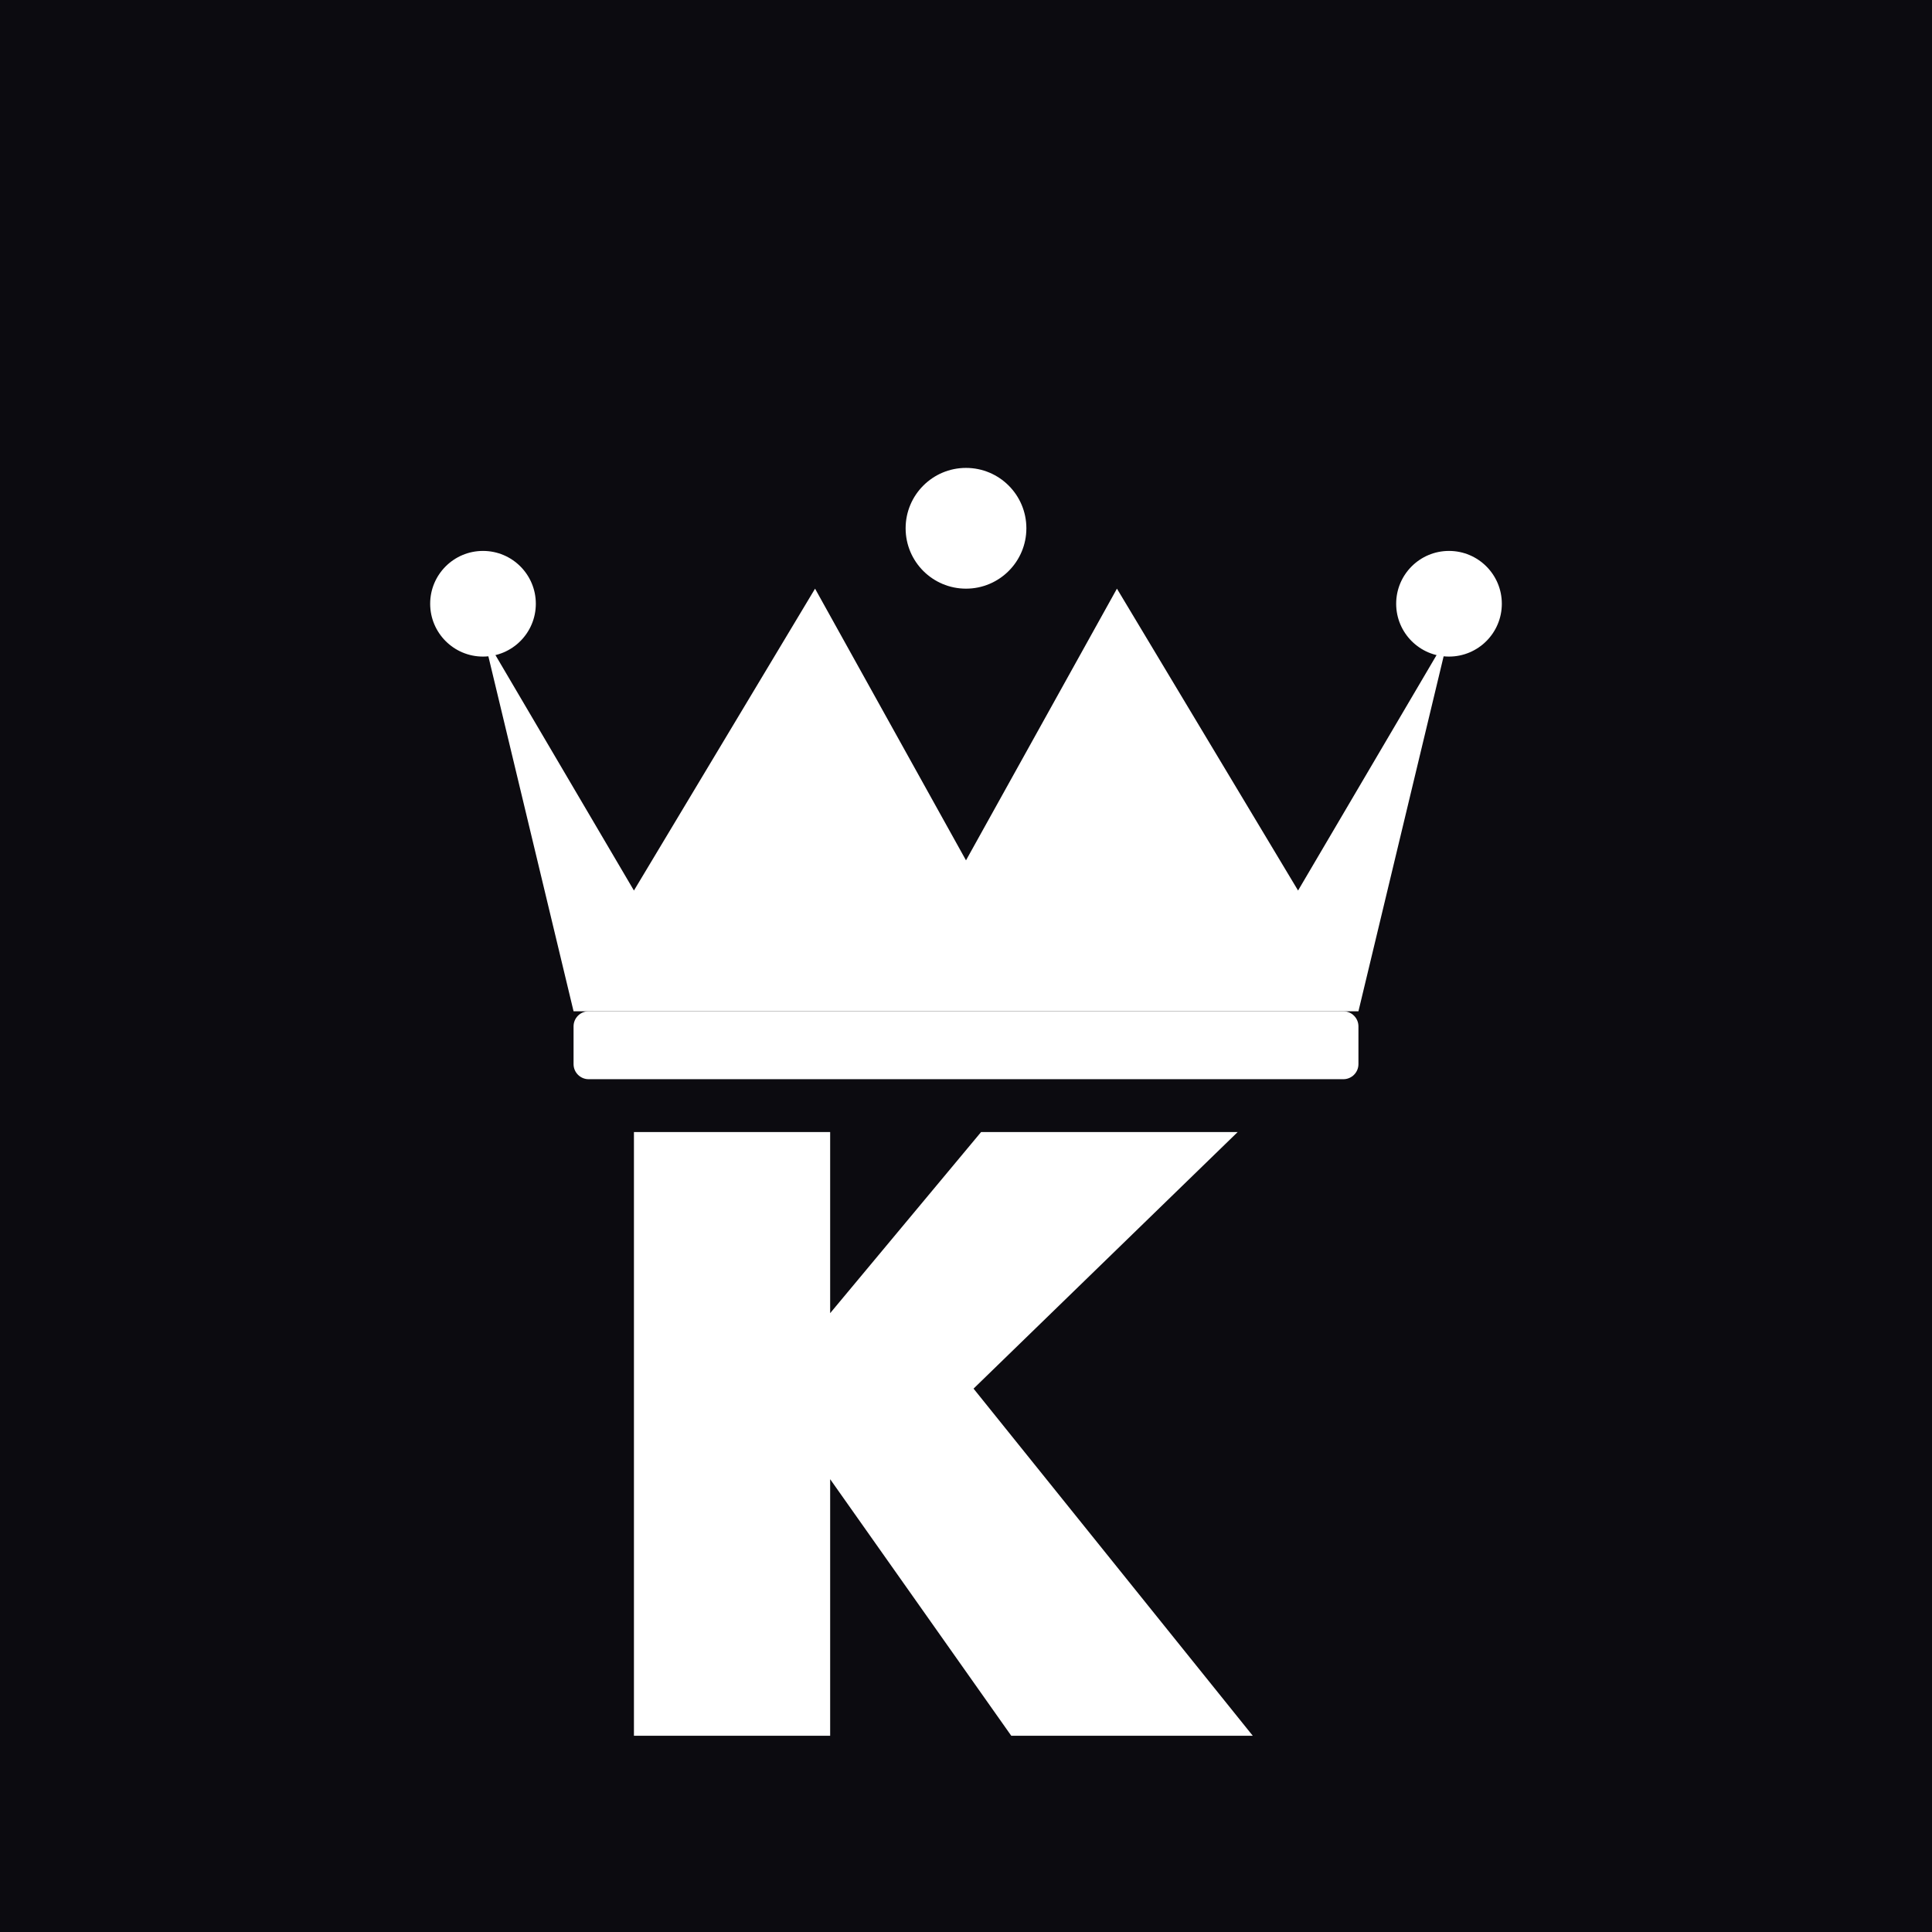
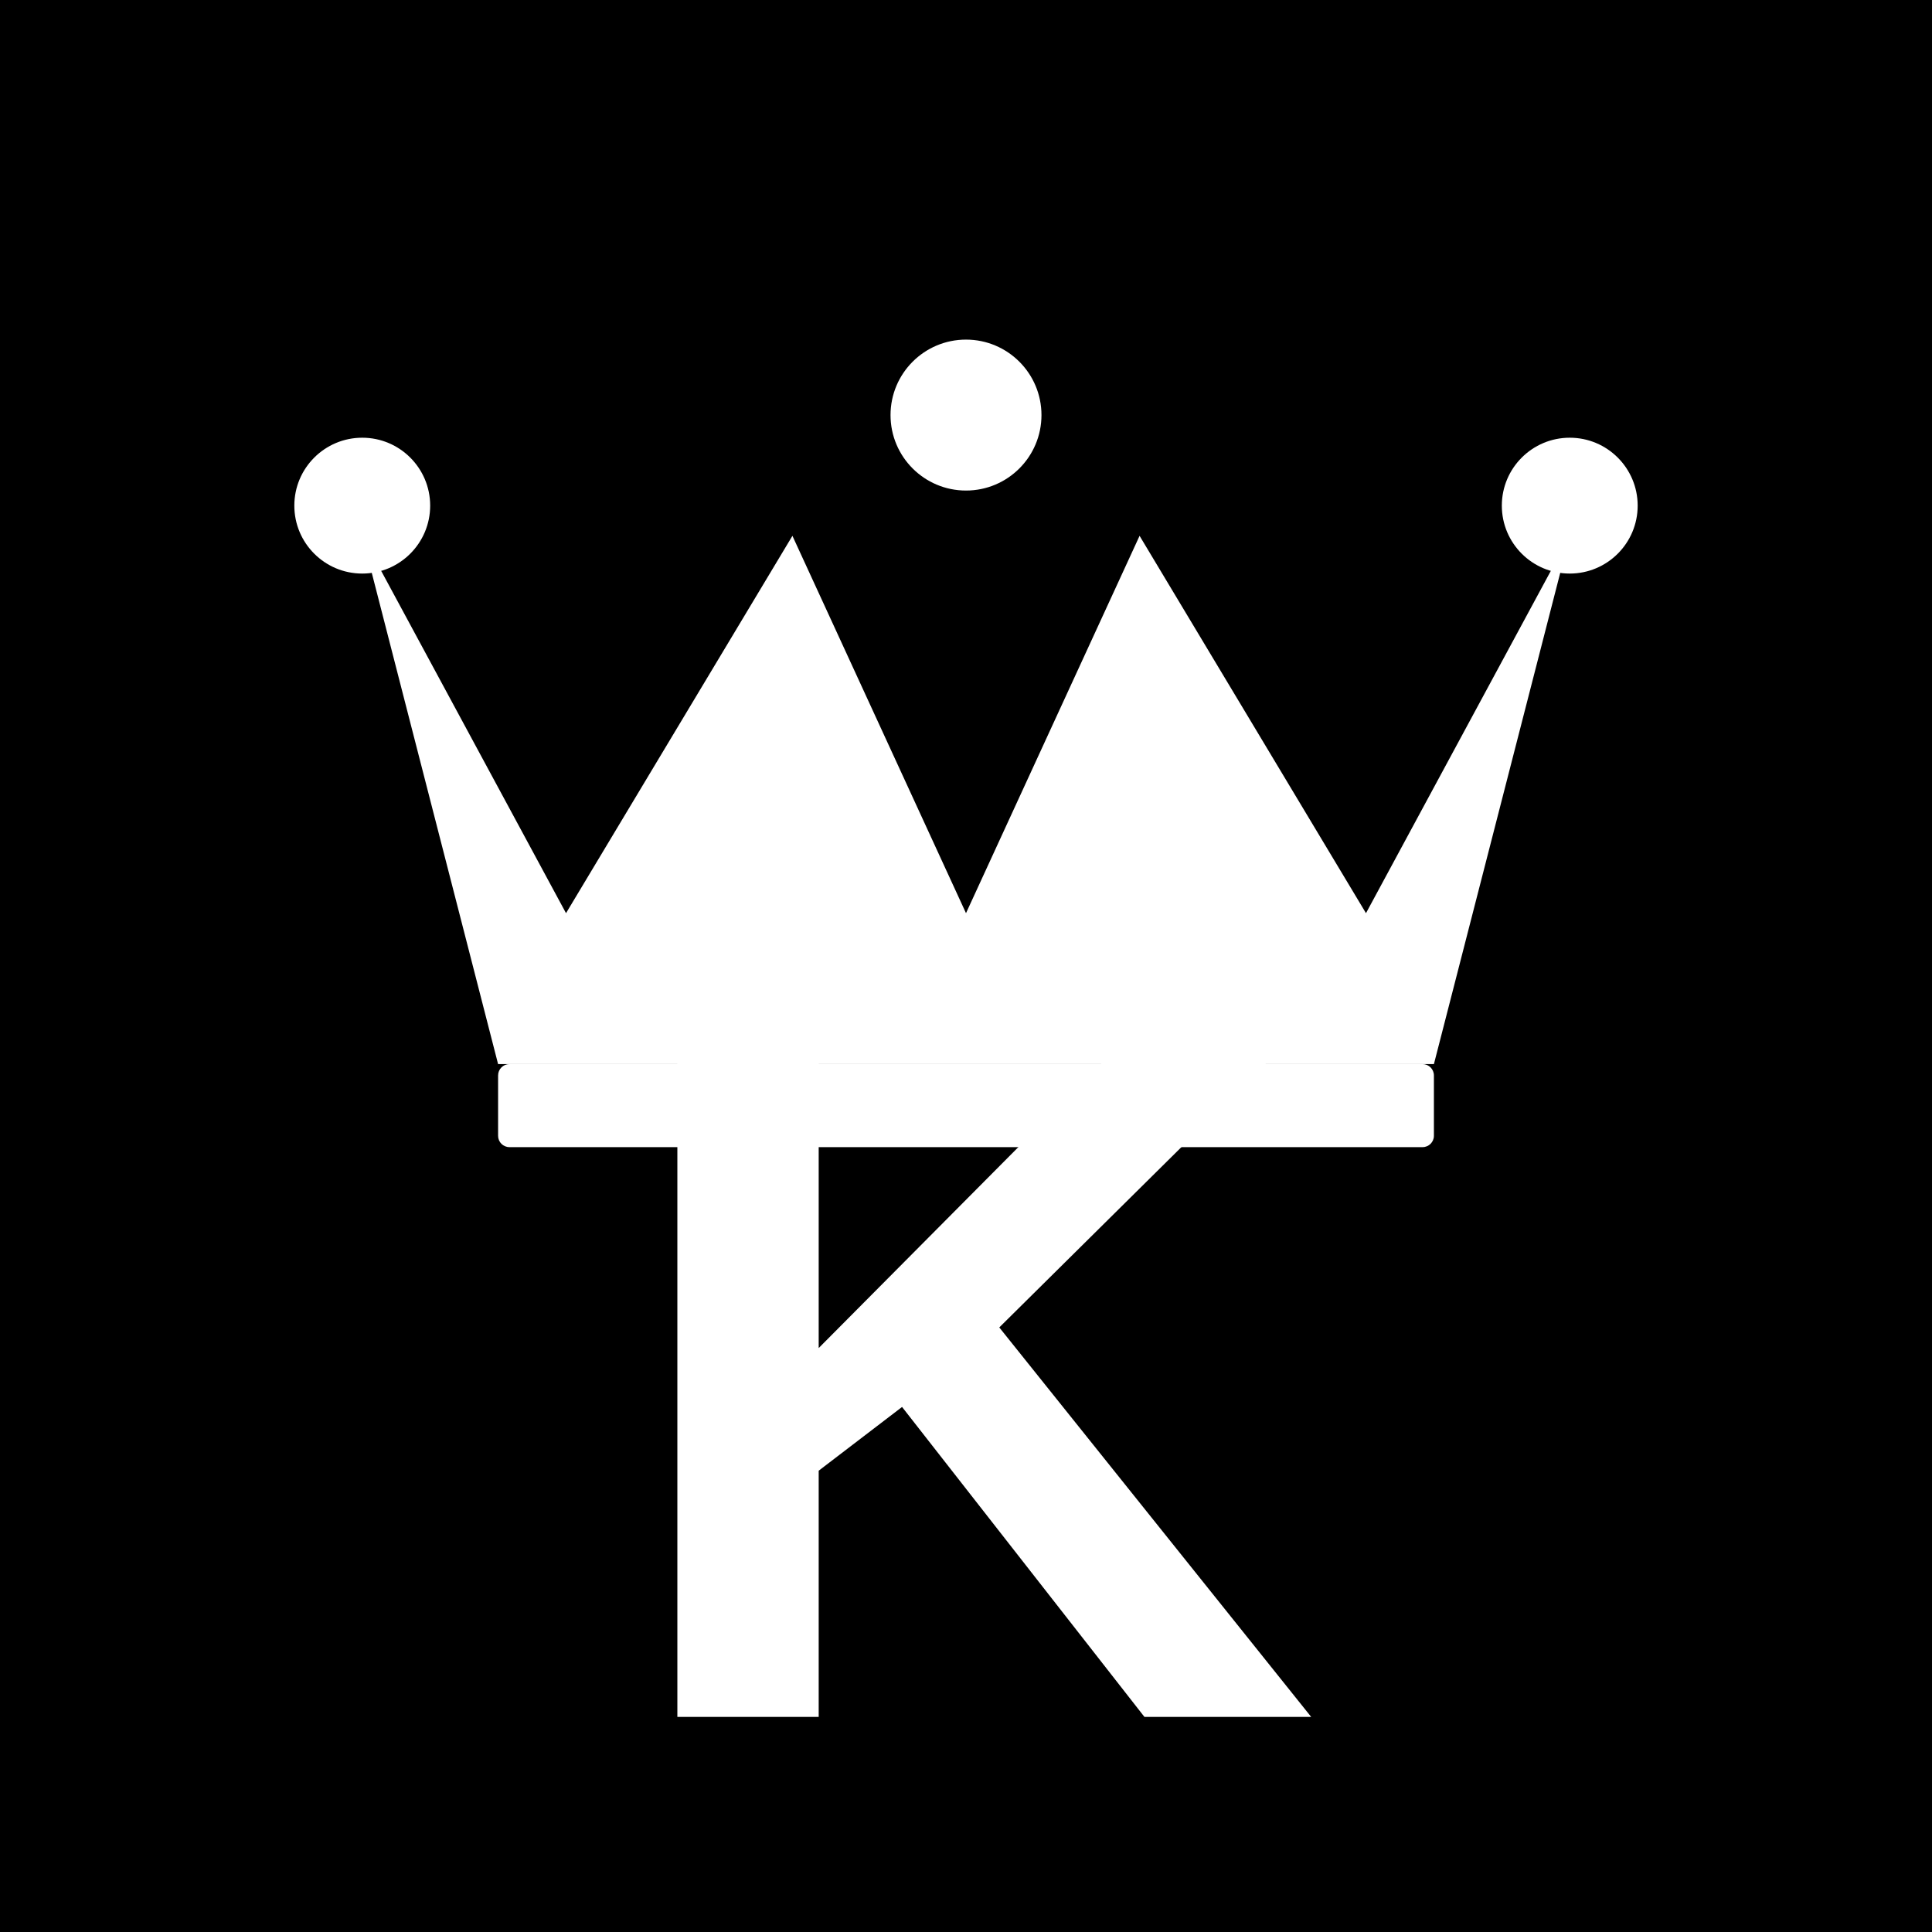
<svg xmlns="http://www.w3.org/2000/svg" viewBox="0 0 512 512" role="img" aria-label="Kauan">
-   <rect width="512" height="512" fill="#0C0B10" />
-   <path fill="#FFFFFF" d="M128 168 L168 236 L216 156 L256 228 L296 156 L344 236 L384 168 L360 268 L152 268 Z" />
-   <circle cx="128" cy="160" r="14" fill="#FFFFFF" />
-   <circle cx="256" cy="140" r="16" fill="#FFFFFF" />
-   <circle cx="384" cy="160" r="14" fill="#FFFFFF" />
-   <rect x="152" y="268" width="208" height="18" rx="4" fill="#FFFFFF" />
-   <path fill="#FFFFFF" d="M168 300 L168 460 L220 460 L220 392 L268 460 L332 460 L258 368 L328 300 L260 300 L220 348 L220 300 Z" />
+   <rect width="512" height="512" fill="#000000" />
+   <g fill="#FFFFFF" transform="translate(0,-8)">
+     <path d="M96 150 L150 250 L210 150 L256 250 L302 150 L362 250 L416 150 L380 290 L132 290 Z" />
+     <circle cx="96" cy="142" r="18" />
+     <circle cx="256" cy="118" r="20" />
+     <circle cx="416" cy="142" r="18" />
+     <rect x="132" y="290" width="248" height="22" rx="3" />
+   </g>
+   <text x="256" y="455" text-anchor="middle" font-family="Arial Black, Arial, sans-serif" font-weight="900" font-size="260" fill="#FFFFFF">K</text>
</svg>
